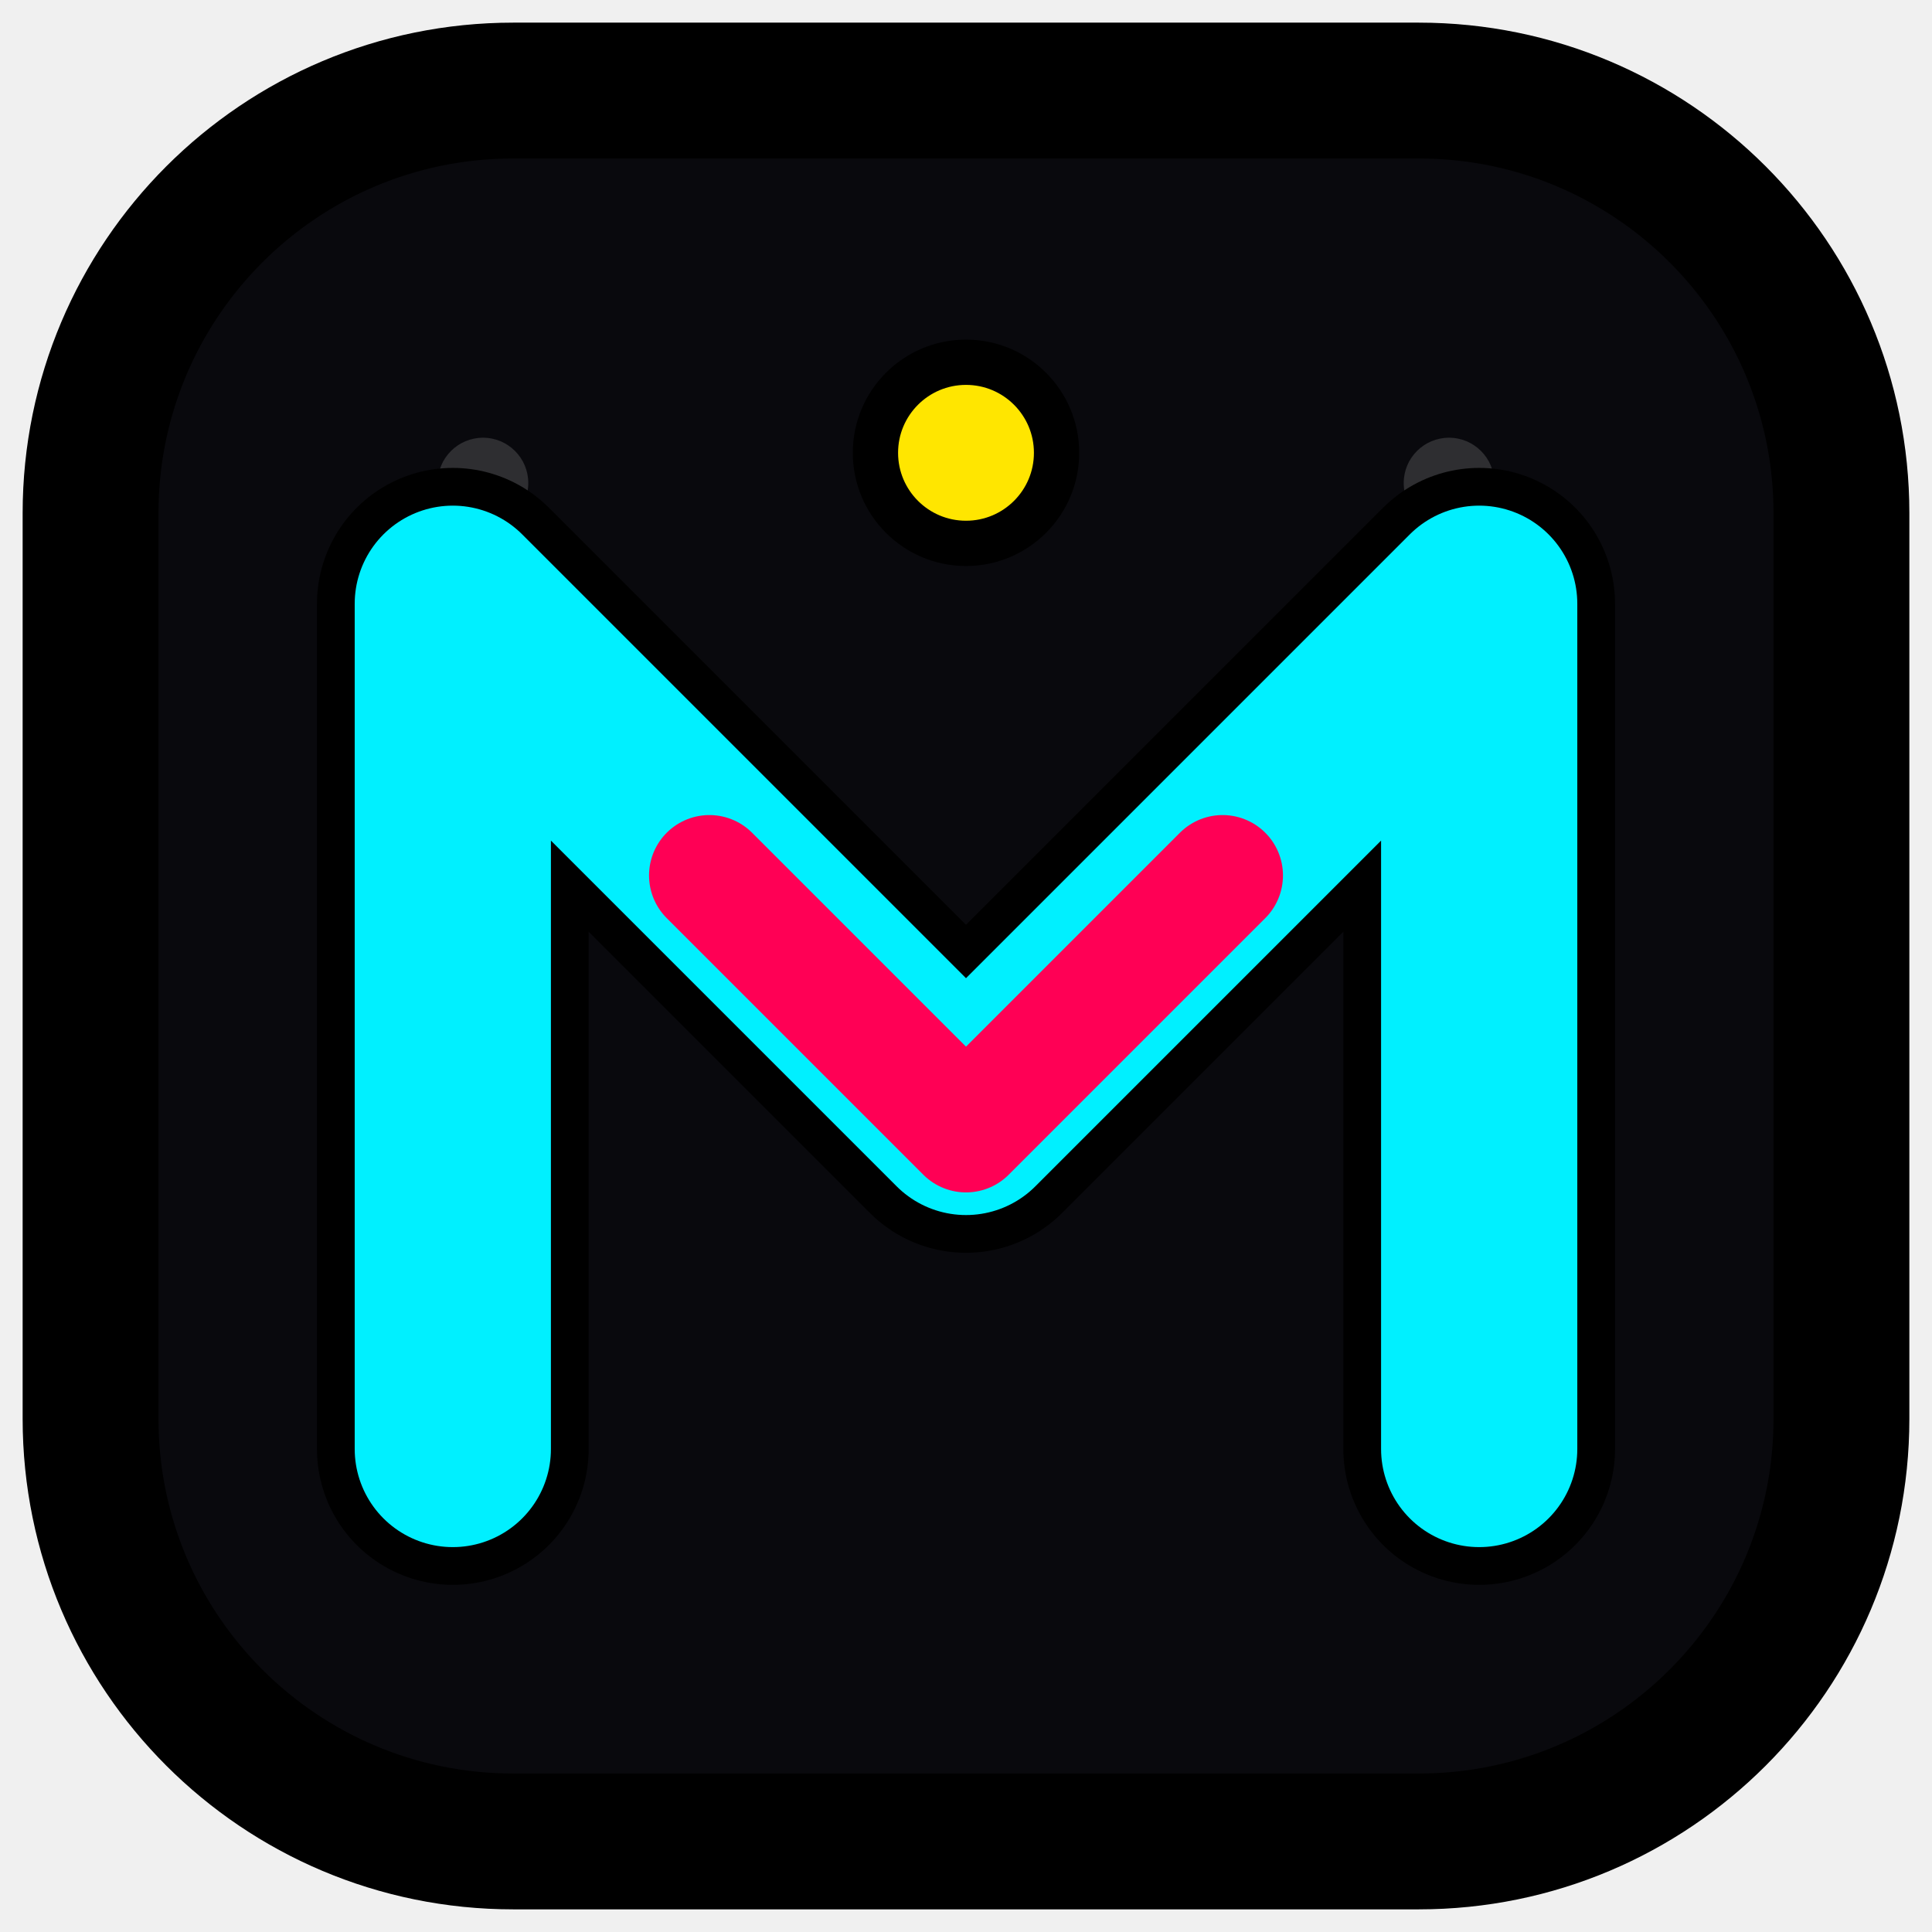
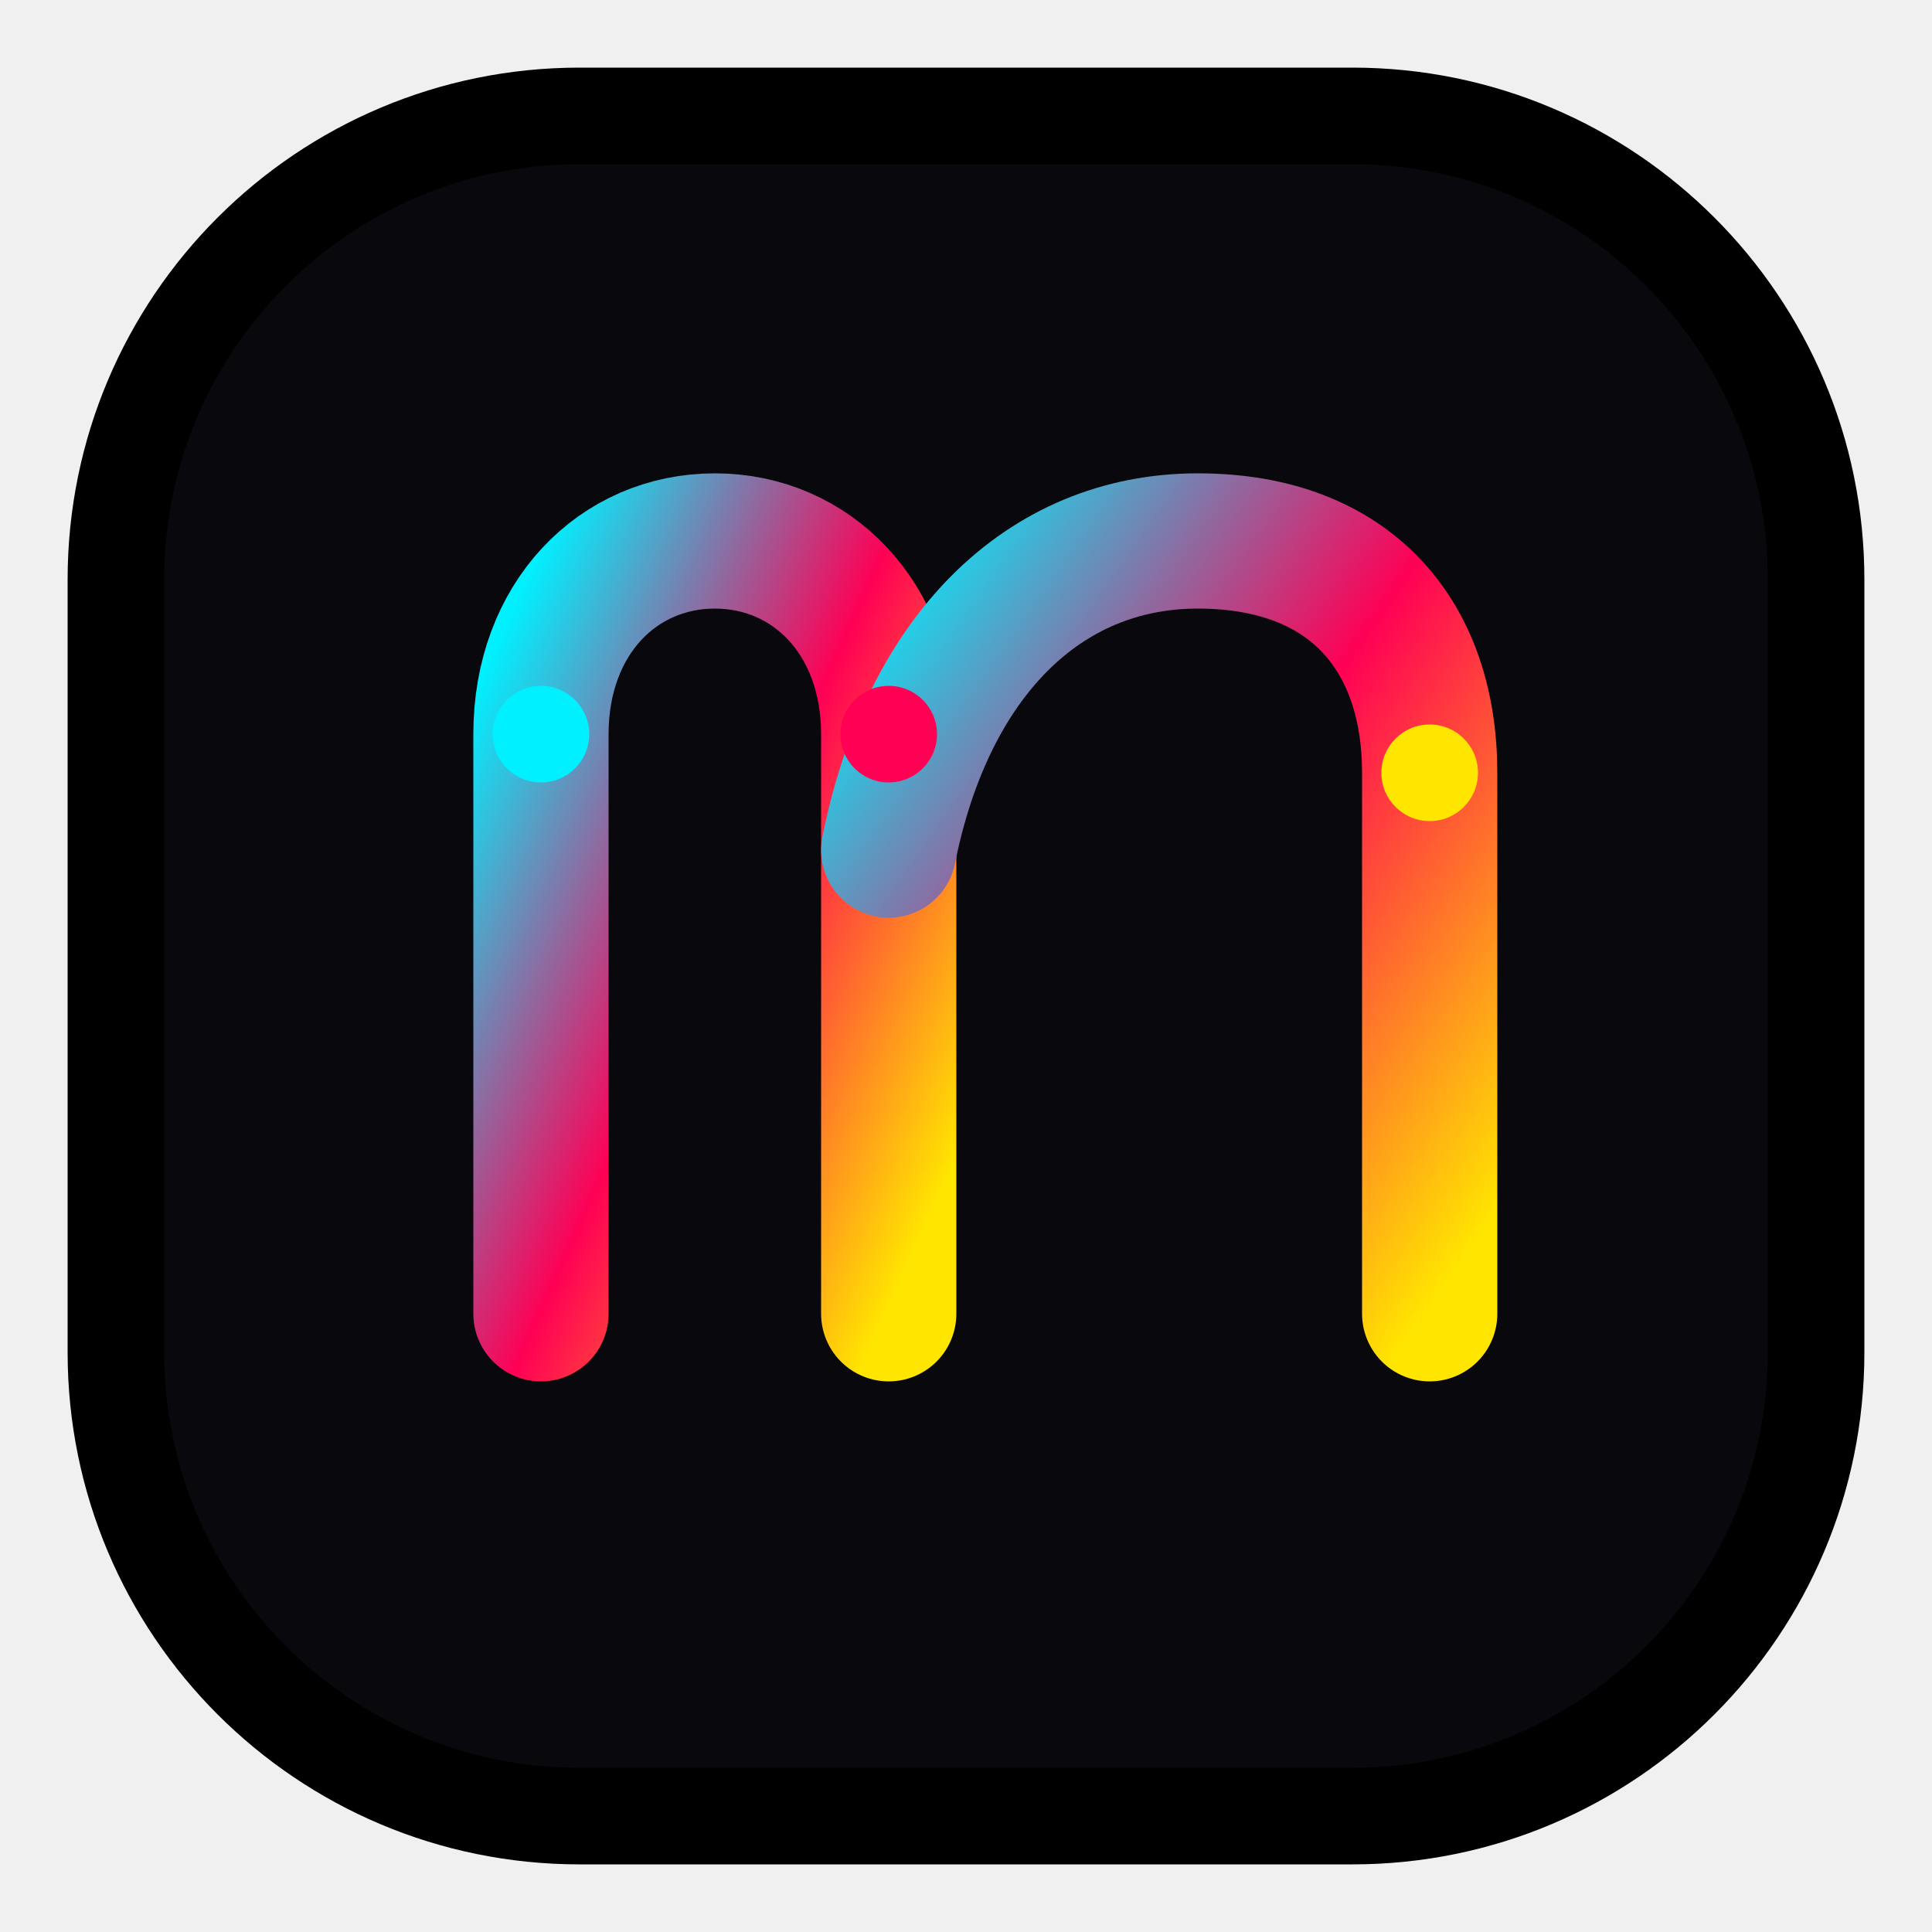
- <svg xmlns="http://www.w3.org/2000/svg" viewBox="0 0 64 64" width="64" height="64" fill="none">
-   <rect x="3" y="3" width="58" height="58" rx="14" fill="#09090d" stroke="#000000" stroke-width="4.5" />
-   <circle cx="16" cy="16" r="1.5" fill="#ffffff" opacity="0.15" />
-   <circle cx="48" cy="16" r="1.5" fill="#ffffff" opacity="0.15" />
-   <circle cx="16" cy="48" r="1.5" fill="#ffffff" opacity="0.15" />
-   <circle cx="48" cy="48" r="1.5" fill="#ffffff" opacity="0.15" />
-   <path d="M 15 48 V 20 L 32 37 L 49 20 V 48" stroke="#000000" stroke-width="9" stroke-linecap="round" stroke-linejoin="round" />
-   <path d="M 15 48 V 20 L 32 37 L 49 20 V 48" stroke="#00f0ff" stroke-width="6.5" stroke-linecap="round" stroke-linejoin="round" />
-   <path d="M 23.5 29 L 32 37.5 L 40.5 29" stroke="#ff0055" stroke-width="4" stroke-linecap="round" stroke-linejoin="round" />
-   <circle cx="32" cy="15" r="3" fill="#ffe600" stroke="#000000" stroke-width="1.5" />
+ <svg xmlns="http://www.w3.org/2000/svg" viewBox="0 0 100 100" width="100%" height="100%">
+   <defs>
+     <linearGradient id="greekNeonGrad" x1="0%" y1="0%" x2="100%" y2="100%">
+       <stop offset="0%" stop-color="#00f0ff" />
+       <stop offset="50%" stop-color="#ff0055" />
+       <stop offset="100%" stop-color="#ffe600" />
+     </linearGradient>
+   </defs>
+   <rect x="6" y="6" width="88" height="88" rx="24" fill="#09090d" stroke="#000000" stroke-width="5" />
+   <path d="M 28 68 V 38 C 28 32 32 28 37 28 C 42 28 46 32 46 38 V 68" fill="none" stroke="url(#greekNeonGrad)" stroke-width="7" stroke-linecap="round" stroke-linejoin="round" />
+   <path d="M 46 44 C 48 34 54 28 62 28 C 70 28 74 33 74 40 V 68" fill="none" stroke="url(#greekNeonGrad)" stroke-width="7" stroke-linecap="round" stroke-linejoin="round" />
+   <circle cx="28" cy="38" r="2.5" fill="#00f0ff" />
+   <circle cx="46" cy="38" r="2.5" fill="#ff0055" />
+   <circle cx="74" cy="40" r="2.5" fill="#ffe600" />
</svg>
